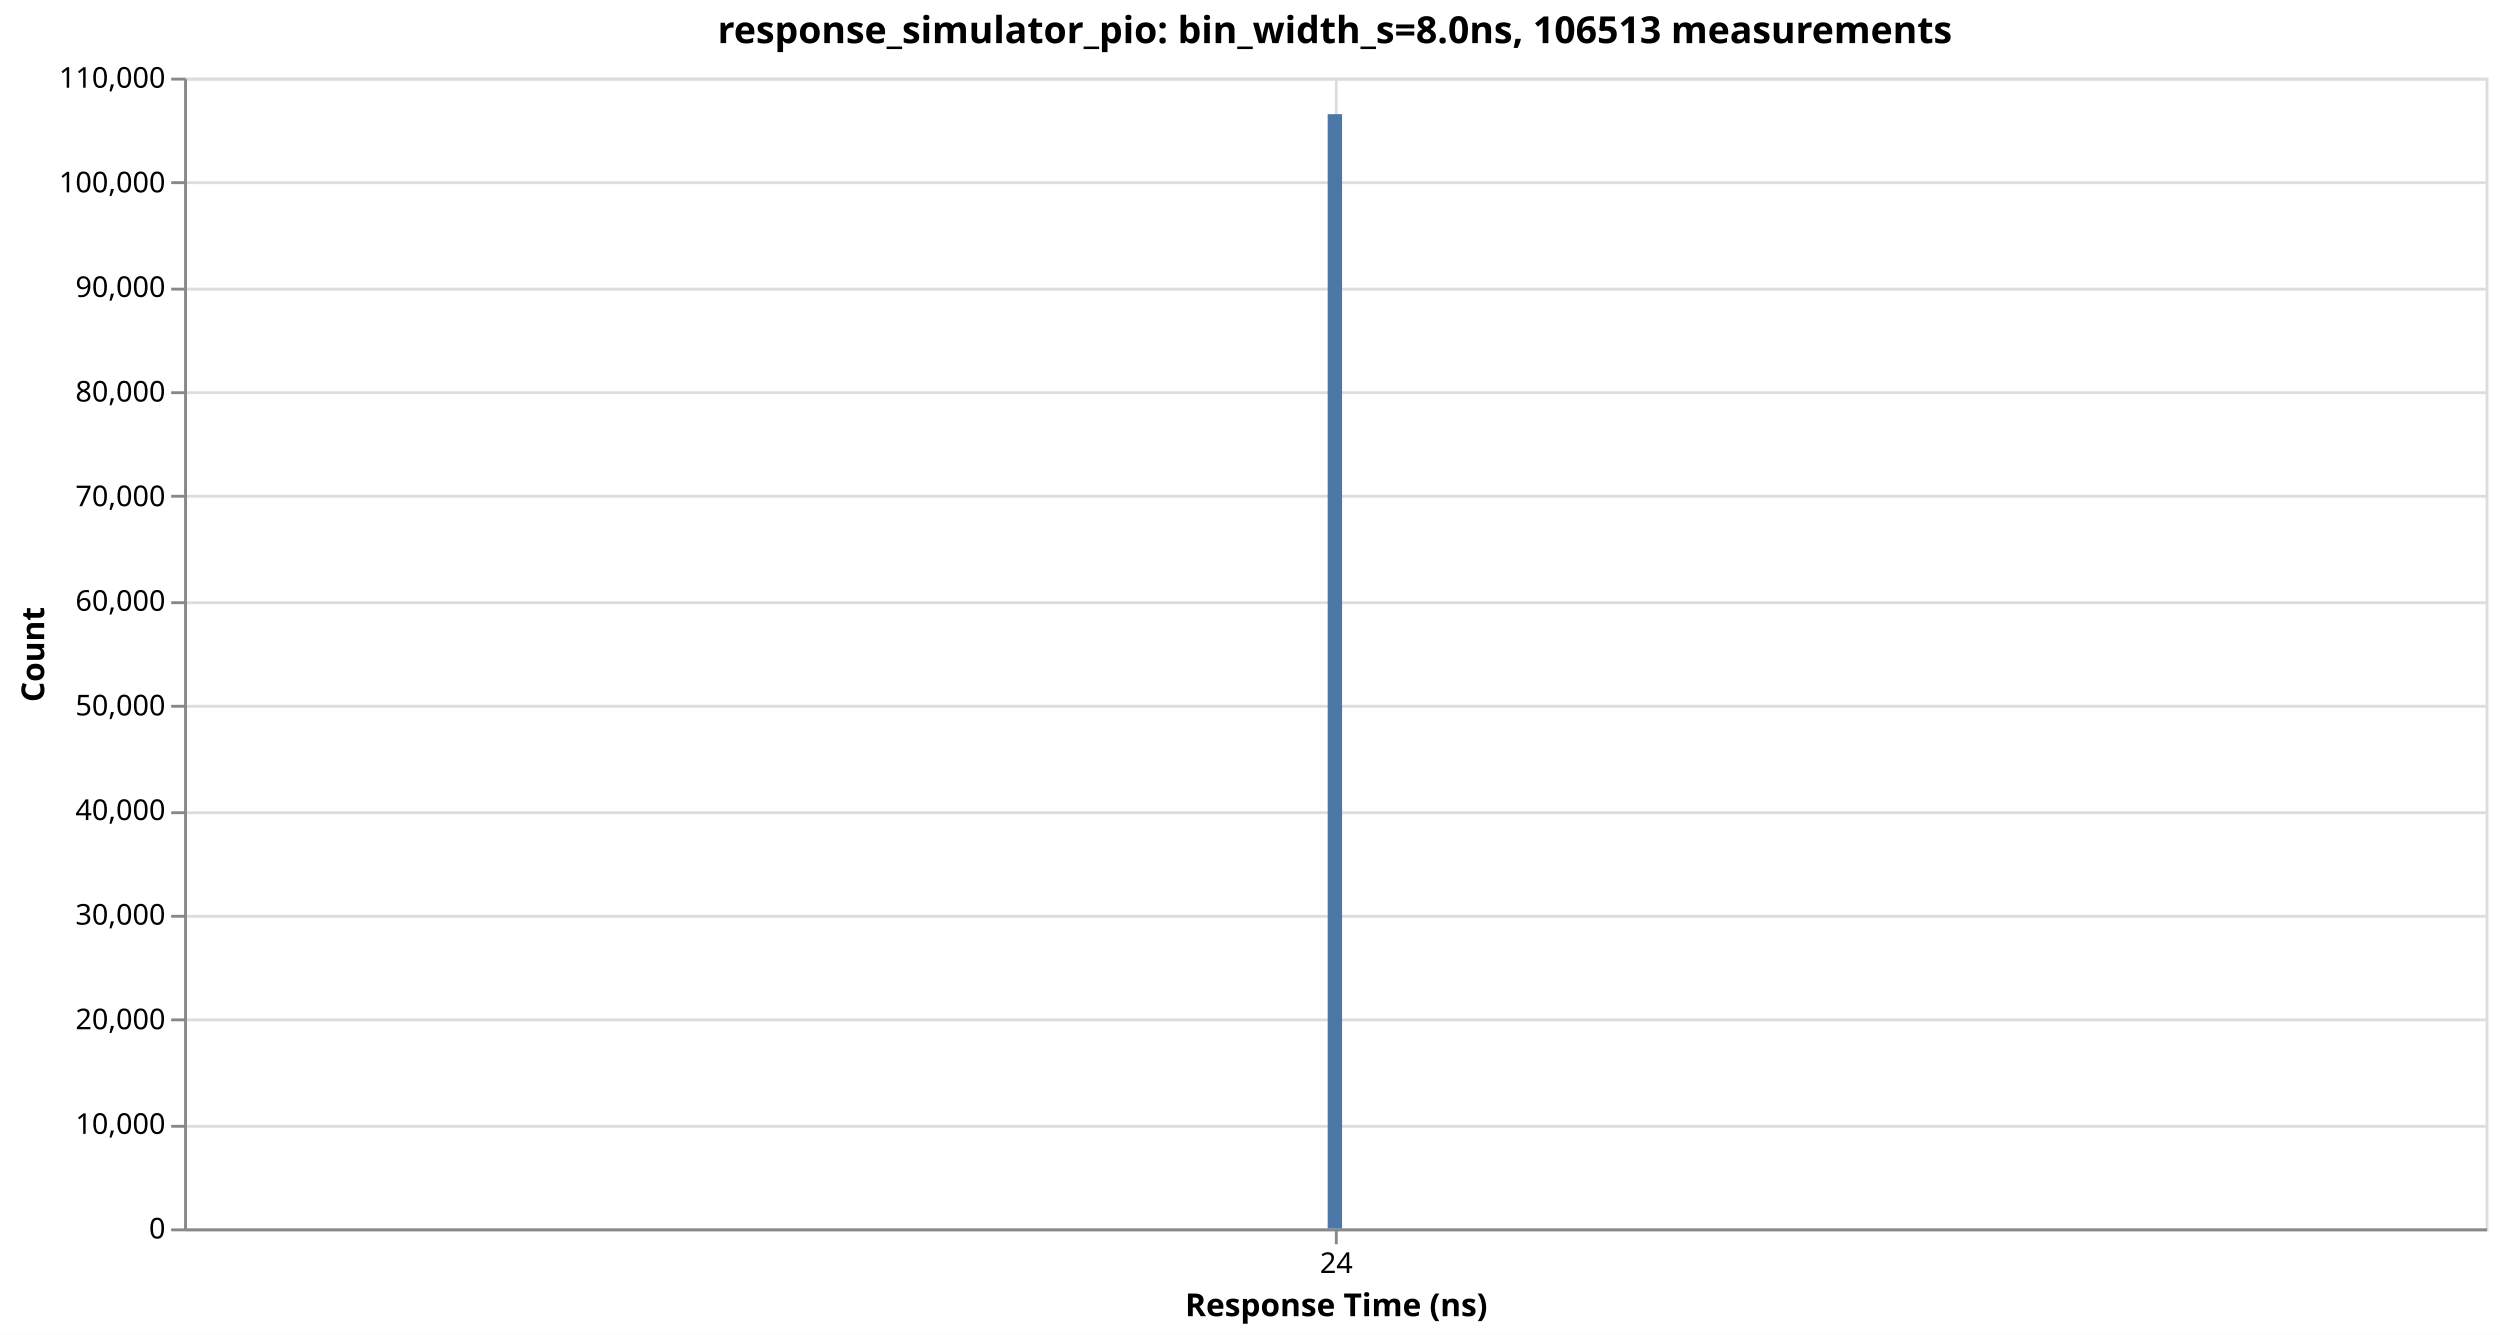
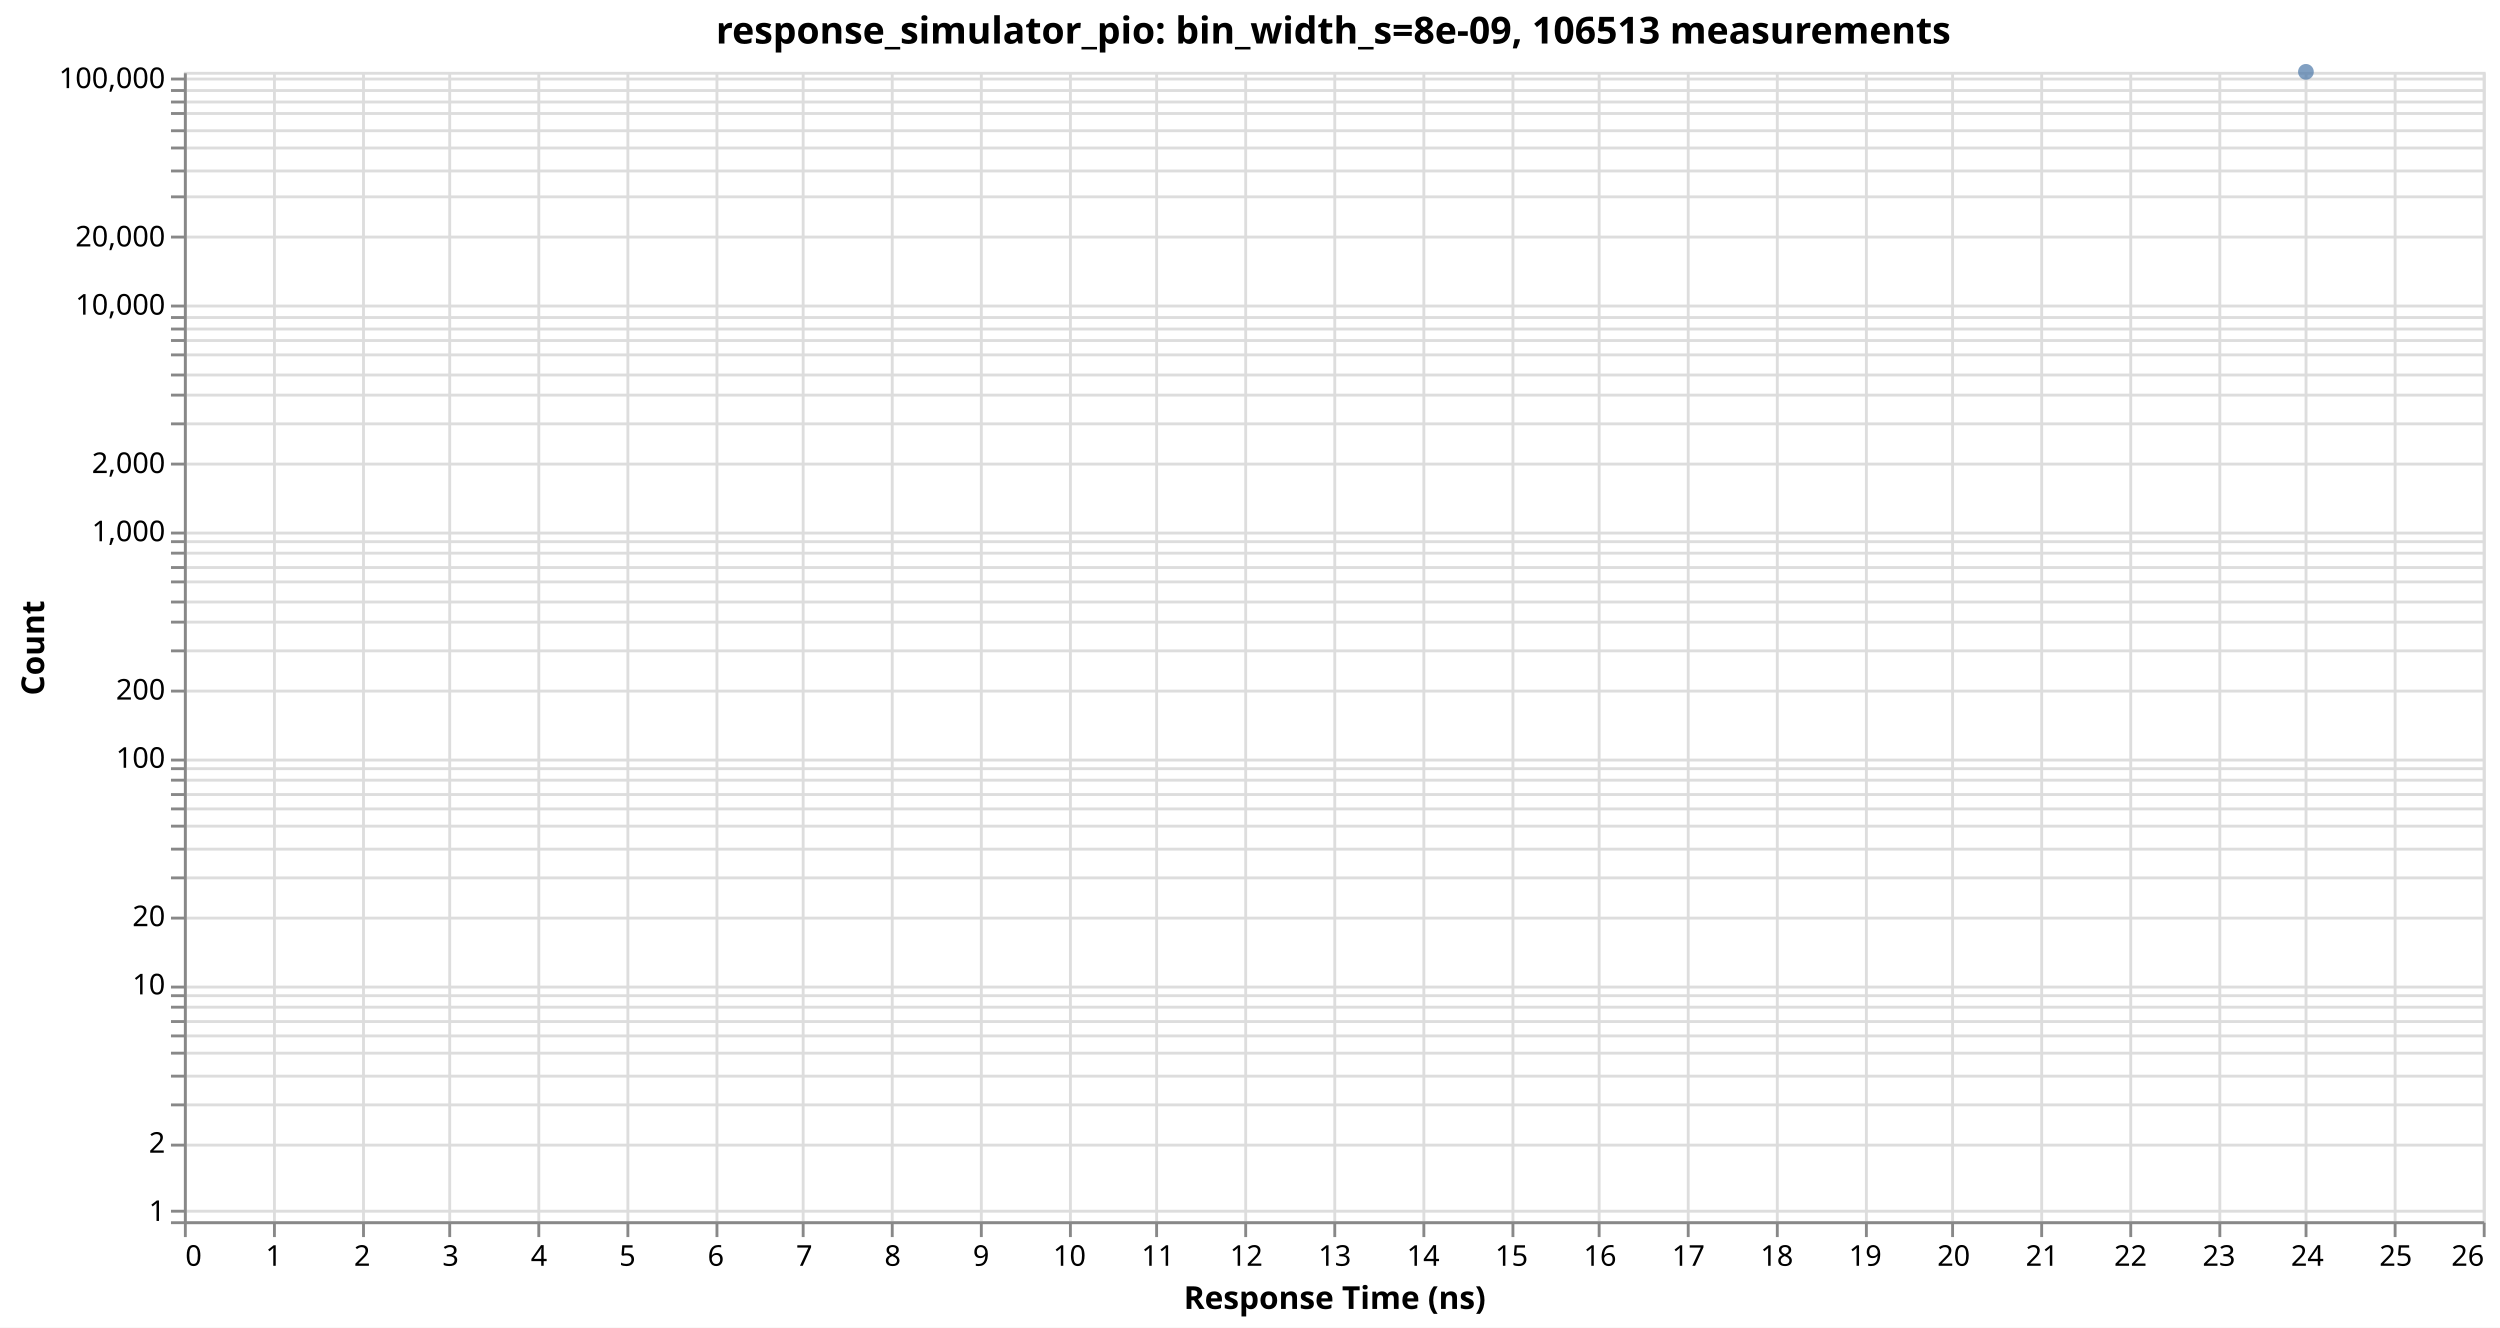
- <svg xmlns="http://www.w3.org/2000/svg" version="1.1" class="marks" width="869" height="464" viewBox="0 0 869 464">
-   <rect width="869" height="464" fill="white" />
-   <g fill="none" stroke-miterlimit="10" transform="translate(64,27)">
+ <svg xmlns="http://www.w3.org/2000/svg" version="1.1" class="marks" width="870" height="462" viewBox="0 0 870 462">
+   <rect width="870" height="462" fill="white" />
+   <g fill="none" stroke-miterlimit="10" transform="translate(64,25)">
    <g class="mark-group role-frame root" role="graphics-object" aria-roledescription="group mark container">
      <g transform="translate(0,0)">
        <path class="background" aria-hidden="true" d="M0.5,0.5h800v400h-800Z" stroke="#ddd" />
        <g>
          <g class="mark-group role-axis" aria-hidden="true">
            <g transform="translate(0.5,400.5)">
              <path class="background" aria-hidden="true" d="M0,0h0v0h0Z" pointer-events="none" />
              <g>
                <g class="mark-rule role-axis-grid" pointer-events="none">
+                   <line transform="translate(0,-400)" x2="0" y2="400" stroke="#ddd" stroke-width="1" opacity="1" />
+                   <line transform="translate(31,-400)" x2="0" y2="400" stroke="#ddd" stroke-width="1" opacity="1" />
+                   <line transform="translate(62,-400)" x2="0" y2="400" stroke="#ddd" stroke-width="1" opacity="1" />
+                   <line transform="translate(92,-400)" x2="0" y2="400" stroke="#ddd" stroke-width="1" opacity="1" />
+                   <line transform="translate(123,-400)" x2="0" y2="400" stroke="#ddd" stroke-width="1" opacity="1" />
+                   <line transform="translate(154,-400)" x2="0" y2="400" stroke="#ddd" stroke-width="1" opacity="1" />
+                   <line transform="translate(185,-400)" x2="0" y2="400" stroke="#ddd" stroke-width="1" opacity="1" />
+                   <line transform="translate(215,-400)" x2="0" y2="400" stroke="#ddd" stroke-width="1" opacity="1" />
+                   <line transform="translate(246,-400)" x2="0" y2="400" stroke="#ddd" stroke-width="1" opacity="1" />
+                   <line transform="translate(277,-400)" x2="0" y2="400" stroke="#ddd" stroke-width="1" opacity="1" />
+                   <line transform="translate(308,-400)" x2="0" y2="400" stroke="#ddd" stroke-width="1" opacity="1" />
+                   <line transform="translate(338,-400)" x2="0" y2="400" stroke="#ddd" stroke-width="1" opacity="1" />
+                   <line transform="translate(369,-400)" x2="0" y2="400" stroke="#ddd" stroke-width="1" opacity="1" />
                  <line transform="translate(400,-400)" x2="0" y2="400" stroke="#ddd" stroke-width="1" opacity="1" />
+                   <line transform="translate(431,-400)" x2="0" y2="400" stroke="#ddd" stroke-width="1" opacity="1" />
+                   <line transform="translate(462,-400)" x2="0" y2="400" stroke="#ddd" stroke-width="1" opacity="1" />
+                   <line transform="translate(492,-400)" x2="0" y2="400" stroke="#ddd" stroke-width="1" opacity="1" />
+                   <line transform="translate(523,-400)" x2="0" y2="400" stroke="#ddd" stroke-width="1" opacity="1" />
+                   <line transform="translate(554,-400)" x2="0" y2="400" stroke="#ddd" stroke-width="1" opacity="1" />
+                   <line transform="translate(585,-400)" x2="0" y2="400" stroke="#ddd" stroke-width="1" opacity="1" />
+                   <line transform="translate(615,-400)" x2="0" y2="400" stroke="#ddd" stroke-width="1" opacity="1" />
+                   <line transform="translate(646,-400)" x2="0" y2="400" stroke="#ddd" stroke-width="1" opacity="1" />
+                   <line transform="translate(677,-400)" x2="0" y2="400" stroke="#ddd" stroke-width="1" opacity="1" />
+                   <line transform="translate(708,-400)" x2="0" y2="400" stroke="#ddd" stroke-width="1" opacity="1" />
+                   <line transform="translate(738,-400)" x2="0" y2="400" stroke="#ddd" stroke-width="1" opacity="1" />
+                   <line transform="translate(769,-400)" x2="0" y2="400" stroke="#ddd" stroke-width="1" opacity="1" />
+                   <line transform="translate(800,-400)" x2="0" y2="400" stroke="#ddd" stroke-width="1" opacity="1" />
                </g>
              </g>
              <path class="foreground" aria-hidden="true" d="" pointer-events="none" display="none" />
            </g>
          </g>
          <g class="mark-group role-axis" aria-hidden="true">
            <g transform="translate(0.5,0.5)">
              <path class="background" aria-hidden="true" d="M0,0h0v0h0Z" pointer-events="none" />
              <g>
                <g class="mark-rule role-axis-grid" pointer-events="none">
                  <line transform="translate(0,400)" x2="800" y2="0" stroke="#ddd" stroke-width="1" opacity="1" />
-                   <line transform="translate(0,364)" x2="800" y2="0" stroke="#ddd" stroke-width="1" opacity="1" />
-                   <line transform="translate(0,327)" x2="800" y2="0" stroke="#ddd" stroke-width="1" opacity="1" />
-                   <line transform="translate(0,291)" x2="800" y2="0" stroke="#ddd" stroke-width="1" opacity="1" />
-                   <line transform="translate(0,255)" x2="800" y2="0" stroke="#ddd" stroke-width="1" opacity="1" />
-                   <line transform="translate(0,218)" x2="800" y2="0" stroke="#ddd" stroke-width="1" opacity="1" />
-                   <line transform="translate(0,182)" x2="800" y2="0" stroke="#ddd" stroke-width="1" opacity="1" />
-                   <line transform="translate(0,145)" x2="800" y2="0" stroke="#ddd" stroke-width="1" opacity="1" />
-                   <line transform="translate(0,109)" x2="800" y2="0" stroke="#ddd" stroke-width="1" opacity="1" />
-                   <line transform="translate(0,73)" x2="800" y2="0" stroke="#ddd" stroke-width="1" opacity="1" />
-                   <line transform="translate(0,36)" x2="800" y2="0" stroke="#ddd" stroke-width="1" opacity="1" />
-                   <line transform="translate(0,0)" x2="800" y2="0" stroke="#ddd" stroke-width="1" opacity="1" />
-                 </g>
-               </g>
-               <path class="foreground" aria-hidden="true" d="" pointer-events="none" display="none" />
-             </g>
-           </g>
-           <g class="mark-group role-axis" role="graphics-symbol" aria-roledescription="axis" aria-label="X-axis titled 'Response Time (ns)' for a linear scale with values from 24 to 24">
+                   <line transform="translate(0,396)" x2="800" y2="0" stroke="#ddd" stroke-width="1" opacity="1" />
+                   <line transform="translate(0,373)" x2="800" y2="0" stroke="#ddd" stroke-width="1" opacity="1" />
+                   <line transform="translate(0,359)" x2="800" y2="0" stroke="#ddd" stroke-width="1" opacity="1" />
+                   <line transform="translate(0,349)" x2="800" y2="0" stroke="#ddd" stroke-width="1" opacity="1" />
+                   <line transform="translate(0,341)" x2="800" y2="0" stroke="#ddd" stroke-width="1" opacity="1" />
+                   <line transform="translate(0,335)" x2="800" y2="0" stroke="#ddd" stroke-width="1" opacity="1" />
+                   <line transform="translate(0,330)" x2="800" y2="0" stroke="#ddd" stroke-width="1" opacity="1" />
+                   <line transform="translate(0,325)" x2="800" y2="0" stroke="#ddd" stroke-width="1" opacity="1" />
+                   <line transform="translate(0,321)" x2="800" y2="0" stroke="#ddd" stroke-width="1" opacity="1" />
+                   <line transform="translate(0,318)" x2="800" y2="0" stroke="#ddd" stroke-width="1" opacity="1" />
+                   <line transform="translate(0,294)" x2="800" y2="0" stroke="#ddd" stroke-width="1" opacity="1" />
+                   <line transform="translate(0,280)" x2="800" y2="0" stroke="#ddd" stroke-width="1" opacity="1" />
+                   <line transform="translate(0,270)" x2="800" y2="0" stroke="#ddd" stroke-width="1" opacity="1" />
+                   <line transform="translate(0,262)" x2="800" y2="0" stroke="#ddd" stroke-width="1" opacity="1" />
+                   <line transform="translate(0,256)" x2="800" y2="0" stroke="#ddd" stroke-width="1" opacity="1" />
+                   <line transform="translate(0,251)" x2="800" y2="0" stroke="#ddd" stroke-width="1" opacity="1" />
+                   <line transform="translate(0,246)" x2="800" y2="0" stroke="#ddd" stroke-width="1" opacity="1" />
+                   <line transform="translate(0,242)" x2="800" y2="0" stroke="#ddd" stroke-width="1" opacity="1" />
+                   <line transform="translate(0,239)" x2="800" y2="0" stroke="#ddd" stroke-width="1" opacity="1" />
+                   <line transform="translate(0,215)" x2="800" y2="0" stroke="#ddd" stroke-width="1" opacity="1" />
+                   <line transform="translate(0,201)" x2="800" y2="0" stroke="#ddd" stroke-width="1" opacity="1" />
+                   <line transform="translate(0,191)" x2="800" y2="0" stroke="#ddd" stroke-width="1" opacity="1" />
+                   <line transform="translate(0,184)" x2="800" y2="0" stroke="#ddd" stroke-width="1" opacity="1" />
+                   <line transform="translate(0,177)" x2="800" y2="0" stroke="#ddd" stroke-width="1" opacity="1" />
+                   <line transform="translate(0,172)" x2="800" y2="0" stroke="#ddd" stroke-width="1" opacity="1" />
+                   <line transform="translate(0,167)" x2="800" y2="0" stroke="#ddd" stroke-width="1" opacity="1" />
+                   <line transform="translate(0,163)" x2="800" y2="0" stroke="#ddd" stroke-width="1" opacity="1" />
+                   <line transform="translate(0,160)" x2="800" y2="0" stroke="#ddd" stroke-width="1" opacity="1" />
+                   <line transform="translate(0,136)" x2="800" y2="0" stroke="#ddd" stroke-width="1" opacity="1" />
+                   <line transform="translate(0,122)" x2="800" y2="0" stroke="#ddd" stroke-width="1" opacity="1" />
+                   <line transform="translate(0,112)" x2="800" y2="0" stroke="#ddd" stroke-width="1" opacity="1" />
+                   <line transform="translate(0,105)" x2="800" y2="0" stroke="#ddd" stroke-width="1" opacity="1" />
+                   <line transform="translate(0,98)" x2="800" y2="0" stroke="#ddd" stroke-width="1" opacity="1" />
+                   <line transform="translate(0,93)" x2="800" y2="0" stroke="#ddd" stroke-width="1" opacity="1" />
+                   <line transform="translate(0,89)" x2="800" y2="0" stroke="#ddd" stroke-width="1" opacity="1" />
+                   <line transform="translate(0,85)" x2="800" y2="0" stroke="#ddd" stroke-width="1" opacity="1" />
+                   <line transform="translate(0,81)" x2="800" y2="0" stroke="#ddd" stroke-width="1" opacity="1" />
+                   <line transform="translate(0,57)" x2="800" y2="0" stroke="#ddd" stroke-width="1" opacity="1" />
+                   <line transform="translate(0,43)" x2="800" y2="0" stroke="#ddd" stroke-width="1" opacity="1" />
+                   <line transform="translate(0,34)" x2="800" y2="0" stroke="#ddd" stroke-width="1" opacity="1" />
+                   <line transform="translate(0,26)" x2="800" y2="0" stroke="#ddd" stroke-width="1" opacity="1" />
+                   <line transform="translate(0,20)" x2="800" y2="0" stroke="#ddd" stroke-width="1" opacity="1" />
+                   <line transform="translate(0,14)" x2="800" y2="0" stroke="#ddd" stroke-width="1" opacity="1" />
+                   <line transform="translate(0,10)" x2="800" y2="0" stroke="#ddd" stroke-width="1" opacity="1" />
+                   <line transform="translate(0,6)" x2="800" y2="0" stroke="#ddd" stroke-width="1" opacity="1" />
+                   <line transform="translate(0,2)" x2="800" y2="0" stroke="#ddd" stroke-width="1" opacity="1" />
+                 </g>
+               </g>
+               <path class="foreground" aria-hidden="true" d="" pointer-events="none" display="none" />
+             </g>
+           </g>
+           <g class="mark-group role-axis" role="graphics-symbol" aria-roledescription="axis" aria-label="X-axis titled 'Response Time (ns)' for a linear scale with values from 0 to 26">
            <g transform="translate(0.5,400.5)">
              <path class="background" aria-hidden="true" d="M0,0h0v0h0Z" pointer-events="none" />
              <g>
                <g class="mark-rule role-axis-tick" pointer-events="none">
+                   <line transform="translate(0,0)" x2="0" y2="5" stroke="#888" stroke-width="1" opacity="1" />
+                   <line transform="translate(31,0)" x2="0" y2="5" stroke="#888" stroke-width="1" opacity="1" />
+                   <line transform="translate(62,0)" x2="0" y2="5" stroke="#888" stroke-width="1" opacity="1" />
+                   <line transform="translate(92,0)" x2="0" y2="5" stroke="#888" stroke-width="1" opacity="1" />
+                   <line transform="translate(123,0)" x2="0" y2="5" stroke="#888" stroke-width="1" opacity="1" />
+                   <line transform="translate(154,0)" x2="0" y2="5" stroke="#888" stroke-width="1" opacity="1" />
+                   <line transform="translate(185,0)" x2="0" y2="5" stroke="#888" stroke-width="1" opacity="1" />
+                   <line transform="translate(215,0)" x2="0" y2="5" stroke="#888" stroke-width="1" opacity="1" />
+                   <line transform="translate(246,0)" x2="0" y2="5" stroke="#888" stroke-width="1" opacity="1" />
+                   <line transform="translate(277,0)" x2="0" y2="5" stroke="#888" stroke-width="1" opacity="1" />
+                   <line transform="translate(308,0)" x2="0" y2="5" stroke="#888" stroke-width="1" opacity="1" />
+                   <line transform="translate(338,0)" x2="0" y2="5" stroke="#888" stroke-width="1" opacity="1" />
+                   <line transform="translate(369,0)" x2="0" y2="5" stroke="#888" stroke-width="1" opacity="1" />
                  <line transform="translate(400,0)" x2="0" y2="5" stroke="#888" stroke-width="1" opacity="1" />
+                   <line transform="translate(431,0)" x2="0" y2="5" stroke="#888" stroke-width="1" opacity="1" />
+                   <line transform="translate(462,0)" x2="0" y2="5" stroke="#888" stroke-width="1" opacity="1" />
+                   <line transform="translate(492,0)" x2="0" y2="5" stroke="#888" stroke-width="1" opacity="1" />
+                   <line transform="translate(523,0)" x2="0" y2="5" stroke="#888" stroke-width="1" opacity="1" />
+                   <line transform="translate(554,0)" x2="0" y2="5" stroke="#888" stroke-width="1" opacity="1" />
+                   <line transform="translate(585,0)" x2="0" y2="5" stroke="#888" stroke-width="1" opacity="1" />
+                   <line transform="translate(615,0)" x2="0" y2="5" stroke="#888" stroke-width="1" opacity="1" />
+                   <line transform="translate(646,0)" x2="0" y2="5" stroke="#888" stroke-width="1" opacity="1" />
+                   <line transform="translate(677,0)" x2="0" y2="5" stroke="#888" stroke-width="1" opacity="1" />
+                   <line transform="translate(708,0)" x2="0" y2="5" stroke="#888" stroke-width="1" opacity="1" />
+                   <line transform="translate(738,0)" x2="0" y2="5" stroke="#888" stroke-width="1" opacity="1" />
+                   <line transform="translate(769,0)" x2="0" y2="5" stroke="#888" stroke-width="1" opacity="1" />
+                   <line transform="translate(800,0)" x2="0" y2="5" stroke="#888" stroke-width="1" opacity="1" />
                </g>
                <g class="mark-text role-axis-label" pointer-events="none">
-                   <text text-anchor="middle" transform="translate(400,15)" font-family="sans-serif" font-size="10px" fill="#000" opacity="1">24</text>
+                   <text text-anchor="start" transform="translate(0,15)" font-family="sans-serif" font-size="10px" fill="#000" opacity="1">0</text>
+                   <text text-anchor="middle" transform="translate(30.76923,15)" font-family="sans-serif" font-size="10px" fill="#000" opacity="1">1</text>
+                   <text text-anchor="middle" transform="translate(61.53846,15)" font-family="sans-serif" font-size="10px" fill="#000" opacity="1">2</text>
+                   <text text-anchor="middle" transform="translate(92.30769,15)" font-family="sans-serif" font-size="10px" fill="#000" opacity="1">3</text>
+                   <text text-anchor="middle" transform="translate(123.0769,15)" font-family="sans-serif" font-size="10px" fill="#000" opacity="1">4</text>
+                   <text text-anchor="middle" transform="translate(153.8462,15)" font-family="sans-serif" font-size="10px" fill="#000" opacity="1">5</text>
+                   <text text-anchor="middle" transform="translate(184.6154,15)" font-family="sans-serif" font-size="10px" fill="#000" opacity="1">6</text>
+                   <text text-anchor="middle" transform="translate(215.3846,15)" font-family="sans-serif" font-size="10px" fill="#000" opacity="1">7</text>
+                   <text text-anchor="middle" transform="translate(246.1538,15)" font-family="sans-serif" font-size="10px" fill="#000" opacity="1">8</text>
+                   <text text-anchor="middle" transform="translate(276.9231,15)" font-family="sans-serif" font-size="10px" fill="#000" opacity="1">9</text>
+                   <text text-anchor="middle" transform="translate(307.6923,15)" font-family="sans-serif" font-size="10px" fill="#000" opacity="1">10</text>
+                   <text text-anchor="middle" transform="translate(338.4615,15)" font-family="sans-serif" font-size="10px" fill="#000" opacity="1">11</text>
+                   <text text-anchor="middle" transform="translate(369.2308,15)" font-family="sans-serif" font-size="10px" fill="#000" opacity="1">12</text>
+                   <text text-anchor="middle" transform="translate(400,15)" font-family="sans-serif" font-size="10px" fill="#000" opacity="1">13</text>
+                   <text text-anchor="middle" transform="translate(430.7692,15)" font-family="sans-serif" font-size="10px" fill="#000" opacity="1">14</text>
+                   <text text-anchor="middle" transform="translate(461.5385,15)" font-family="sans-serif" font-size="10px" fill="#000" opacity="1">15</text>
+                   <text text-anchor="middle" transform="translate(492.3077,15)" font-family="sans-serif" font-size="10px" fill="#000" opacity="1">16</text>
+                   <text text-anchor="middle" transform="translate(523.0769,15)" font-family="sans-serif" font-size="10px" fill="#000" opacity="1">17</text>
+                   <text text-anchor="middle" transform="translate(553.8462,15)" font-family="sans-serif" font-size="10px" fill="#000" opacity="1">18</text>
+                   <text text-anchor="middle" transform="translate(584.6154,15)" font-family="sans-serif" font-size="10px" fill="#000" opacity="1">19</text>
+                   <text text-anchor="middle" transform="translate(615.3846,15)" font-family="sans-serif" font-size="10px" fill="#000" opacity="1">20</text>
+                   <text text-anchor="middle" transform="translate(646.1538,15)" font-family="sans-serif" font-size="10px" fill="#000" opacity="1">21</text>
+                   <text text-anchor="middle" transform="translate(676.9231,15)" font-family="sans-serif" font-size="10px" fill="#000" opacity="1">22</text>
+                   <text text-anchor="middle" transform="translate(707.6923,15)" font-family="sans-serif" font-size="10px" fill="#000" opacity="1">23</text>
+                   <text text-anchor="middle" transform="translate(738.4615,15)" font-family="sans-serif" font-size="10px" fill="#000" opacity="1">24</text>
+                   <text text-anchor="middle" transform="translate(769.2308,15)" font-family="sans-serif" font-size="10px" fill="#000" opacity="1">25</text>
+                   <text text-anchor="end" transform="translate(800,15)" font-family="sans-serif" font-size="10px" fill="#000" opacity="1">26</text>
                </g>
                <g class="mark-rule role-axis-domain" pointer-events="none">
                  <line transform="translate(0,0)" x2="800" y2="0" stroke="#888" stroke-width="1" opacity="1" />
                </g>
                <g class="mark-text role-axis-title" pointer-events="none">
                  <text text-anchor="middle" transform="translate(400,30)" font-family="sans-serif" font-size="11px" font-weight="bold" fill="#000" opacity="1">Response Time (ns)</text>
                </g>
              </g>
              <path class="foreground" aria-hidden="true" d="" pointer-events="none" display="none" />
            </g>
          </g>
-           <g class="mark-group role-axis" role="graphics-symbol" aria-roledescription="axis" aria-label="Y-axis titled 'Count' for a linear scale with values from 0 to 110,000">
+           <g class="mark-group role-axis" role="graphics-symbol" aria-roledescription="axis" aria-label="Y-axis titled 'Count' for a log scale with values from 0.9 to 106,513">
            <g transform="translate(0.5,0.5)">
              <path class="background" aria-hidden="true" d="M0,0h0v0h0Z" pointer-events="none" />
              <g>
                <g class="mark-rule role-axis-tick" pointer-events="none">
                  <line transform="translate(0,400)" x2="-5" y2="0" stroke="#888" stroke-width="1" opacity="1" />
-                   <line transform="translate(0,364)" x2="-5" y2="0" stroke="#888" stroke-width="1" opacity="1" />
-                   <line transform="translate(0,327)" x2="-5" y2="0" stroke="#888" stroke-width="1" opacity="1" />
-                   <line transform="translate(0,291)" x2="-5" y2="0" stroke="#888" stroke-width="1" opacity="1" />
-                   <line transform="translate(0,255)" x2="-5" y2="0" stroke="#888" stroke-width="1" opacity="1" />
-                   <line transform="translate(0,218)" x2="-5" y2="0" stroke="#888" stroke-width="1" opacity="1" />
-                   <line transform="translate(0,182)" x2="-5" y2="0" stroke="#888" stroke-width="1" opacity="1" />
-                   <line transform="translate(0,145)" x2="-5" y2="0" stroke="#888" stroke-width="1" opacity="1" />
-                   <line transform="translate(0,109)" x2="-5" y2="0" stroke="#888" stroke-width="1" opacity="1" />
-                   <line transform="translate(0,73)" x2="-5" y2="0" stroke="#888" stroke-width="1" opacity="1" />
-                   <line transform="translate(0,36)" x2="-5" y2="0" stroke="#888" stroke-width="1" opacity="1" />
-                   <line transform="translate(0,0)" x2="-5" y2="0" stroke="#888" stroke-width="1" opacity="1" />
+                   <line transform="translate(0,396)" x2="-5" y2="0" stroke="#888" stroke-width="1" opacity="1" />
+                   <line transform="translate(0,373)" x2="-5" y2="0" stroke="#888" stroke-width="1" opacity="1" />
+                   <line transform="translate(0,359)" x2="-5" y2="0" stroke="#888" stroke-width="1" opacity="1" />
+                   <line transform="translate(0,349)" x2="-5" y2="0" stroke="#888" stroke-width="1" opacity="1" />
+                   <line transform="translate(0,341)" x2="-5" y2="0" stroke="#888" stroke-width="1" opacity="1" />
+                   <line transform="translate(0,335)" x2="-5" y2="0" stroke="#888" stroke-width="1" opacity="1" />
+                   <line transform="translate(0,330)" x2="-5" y2="0" stroke="#888" stroke-width="1" opacity="1" />
+                   <line transform="translate(0,325)" x2="-5" y2="0" stroke="#888" stroke-width="1" opacity="1" />
+                   <line transform="translate(0,321)" x2="-5" y2="0" stroke="#888" stroke-width="1" opacity="1" />
+                   <line transform="translate(0,318)" x2="-5" y2="0" stroke="#888" stroke-width="1" opacity="1" />
+                   <line transform="translate(0,294)" x2="-5" y2="0" stroke="#888" stroke-width="1" opacity="1" />
+                   <line transform="translate(0,280)" x2="-5" y2="0" stroke="#888" stroke-width="1" opacity="1" />
+                   <line transform="translate(0,270)" x2="-5" y2="0" stroke="#888" stroke-width="1" opacity="1" />
+                   <line transform="translate(0,262)" x2="-5" y2="0" stroke="#888" stroke-width="1" opacity="1" />
+                   <line transform="translate(0,256)" x2="-5" y2="0" stroke="#888" stroke-width="1" opacity="1" />
+                   <line transform="translate(0,251)" x2="-5" y2="0" stroke="#888" stroke-width="1" opacity="1" />
+                   <line transform="translate(0,246)" x2="-5" y2="0" stroke="#888" stroke-width="1" opacity="1" />
+                   <line transform="translate(0,242)" x2="-5" y2="0" stroke="#888" stroke-width="1" opacity="1" />
+                   <line transform="translate(0,239)" x2="-5" y2="0" stroke="#888" stroke-width="1" opacity="1" />
+                   <line transform="translate(0,215)" x2="-5" y2="0" stroke="#888" stroke-width="1" opacity="1" />
+                   <line transform="translate(0,201)" x2="-5" y2="0" stroke="#888" stroke-width="1" opacity="1" />
+                   <line transform="translate(0,191)" x2="-5" y2="0" stroke="#888" stroke-width="1" opacity="1" />
+                   <line transform="translate(0,184)" x2="-5" y2="0" stroke="#888" stroke-width="1" opacity="1" />
+                   <line transform="translate(0,177)" x2="-5" y2="0" stroke="#888" stroke-width="1" opacity="1" />
+                   <line transform="translate(0,172)" x2="-5" y2="0" stroke="#888" stroke-width="1" opacity="1" />
+                   <line transform="translate(0,167)" x2="-5" y2="0" stroke="#888" stroke-width="1" opacity="1" />
+                   <line transform="translate(0,163)" x2="-5" y2="0" stroke="#888" stroke-width="1" opacity="1" />
+                   <line transform="translate(0,160)" x2="-5" y2="0" stroke="#888" stroke-width="1" opacity="1" />
+                   <line transform="translate(0,136)" x2="-5" y2="0" stroke="#888" stroke-width="1" opacity="1" />
+                   <line transform="translate(0,122)" x2="-5" y2="0" stroke="#888" stroke-width="1" opacity="1" />
+                   <line transform="translate(0,112)" x2="-5" y2="0" stroke="#888" stroke-width="1" opacity="1" />
+                   <line transform="translate(0,105)" x2="-5" y2="0" stroke="#888" stroke-width="1" opacity="1" />
+                   <line transform="translate(0,98)" x2="-5" y2="0" stroke="#888" stroke-width="1" opacity="1" />
+                   <line transform="translate(0,93)" x2="-5" y2="0" stroke="#888" stroke-width="1" opacity="1" />
+                   <line transform="translate(0,89)" x2="-5" y2="0" stroke="#888" stroke-width="1" opacity="1" />
+                   <line transform="translate(0,85)" x2="-5" y2="0" stroke="#888" stroke-width="1" opacity="1" />
+                   <line transform="translate(0,81)" x2="-5" y2="0" stroke="#888" stroke-width="1" opacity="1" />
+                   <line transform="translate(0,57)" x2="-5" y2="0" stroke="#888" stroke-width="1" opacity="1" />
+                   <line transform="translate(0,43)" x2="-5" y2="0" stroke="#888" stroke-width="1" opacity="1" />
+                   <line transform="translate(0,34)" x2="-5" y2="0" stroke="#888" stroke-width="1" opacity="1" />
+                   <line transform="translate(0,26)" x2="-5" y2="0" stroke="#888" stroke-width="1" opacity="1" />
+                   <line transform="translate(0,20)" x2="-5" y2="0" stroke="#888" stroke-width="1" opacity="1" />
+                   <line transform="translate(0,14)" x2="-5" y2="0" stroke="#888" stroke-width="1" opacity="1" />
+                   <line transform="translate(0,10)" x2="-5" y2="0" stroke="#888" stroke-width="1" opacity="1" />
+                   <line transform="translate(0,6)" x2="-5" y2="0" stroke="#888" stroke-width="1" opacity="1" />
+                   <line transform="translate(0,2)" x2="-5" y2="0" stroke="#888" stroke-width="1" opacity="1" />
                </g>
                <g class="mark-text role-axis-label" pointer-events="none">
-                   <text text-anchor="end" transform="translate(-7,403)" font-family="sans-serif" font-size="10px" fill="#000" opacity="1">0</text>
-                   <text text-anchor="end" transform="translate(-7,366.6364)" font-family="sans-serif" font-size="10px" fill="#000" opacity="1">10,000</text>
-                   <text text-anchor="end" transform="translate(-7,330.2727)" font-family="sans-serif" font-size="10px" fill="#000" opacity="1">20,000</text>
-                   <text text-anchor="end" transform="translate(-7,293.9091)" font-family="sans-serif" font-size="10px" fill="#000" opacity="1">30,000</text>
-                   <text text-anchor="end" transform="translate(-7,257.5455)" font-family="sans-serif" font-size="10px" fill="#000" opacity="1">40,000</text>
-                   <text text-anchor="end" transform="translate(-7,221.1818)" font-family="sans-serif" font-size="10px" fill="#000" opacity="1">50,000</text>
-                   <text text-anchor="end" transform="translate(-7,184.8182)" font-family="sans-serif" font-size="10px" fill="#000" opacity="1">60,000</text>
-                   <text text-anchor="end" transform="translate(-7,148.4545)" font-family="sans-serif" font-size="10px" fill="#000" opacity="1">70,000</text>
-                   <text text-anchor="end" transform="translate(-7,112.0909)" font-family="sans-serif" font-size="10px" fill="#000" opacity="1">80,000</text>
-                   <text text-anchor="end" transform="translate(-7,75.72727)" font-family="sans-serif" font-size="10px" fill="#000" opacity="1">90,000</text>
-                   <text text-anchor="end" transform="translate(-7,39.36364)" font-family="sans-serif" font-size="10px" fill="#000" opacity="1">100,000</text>
-                   <text text-anchor="end" transform="translate(-7,3)" font-family="sans-serif" font-size="10px" fill="#000" opacity="1">110,000</text>
+                   <text text-anchor="end" transform="translate(-7,403)" font-family="sans-serif" font-size="10px" fill="#000" opacity="1" />
+                   <text text-anchor="end" transform="translate(-7,399.3922)" font-family="sans-serif" font-size="10px" fill="#000" opacity="1">1</text>
+                   <text text-anchor="end" transform="translate(-7,375.6571)" font-family="sans-serif" font-size="10px" fill="#000" opacity="1">2</text>
+                   <text text-anchor="end" transform="translate(-7,361.7729)" font-family="sans-serif" font-size="10px" fill="#000" opacity="1" />
+                   <text text-anchor="end" transform="translate(-7,351.922)" font-family="sans-serif" font-size="10px" fill="#000" opacity="1" />
+                   <text text-anchor="end" transform="translate(-7,344.281)" font-family="sans-serif" font-size="10px" fill="#000" opacity="1" />
+                   <text text-anchor="end" transform="translate(-7,338.0378)" font-family="sans-serif" font-size="10px" fill="#000" opacity="1" />
+                   <text text-anchor="end" transform="translate(-7,332.7593)" font-family="sans-serif" font-size="10px" fill="#000" opacity="1" />
+                   <text text-anchor="end" transform="translate(-7,328.1869)" font-family="sans-serif" font-size="10px" fill="#000" opacity="1" />
+                   <text text-anchor="end" transform="translate(-7,324.1537)" font-family="sans-serif" font-size="10px" fill="#000" opacity="1" />
+                   <text text-anchor="end" transform="translate(-7,320.5459)" font-family="sans-serif" font-size="10px" fill="#000" opacity="1">10</text>
+                   <text text-anchor="end" transform="translate(-7,296.8108)" font-family="sans-serif" font-size="10px" fill="#000" opacity="1">20</text>
+                   <text text-anchor="end" transform="translate(-7,282.9266)" font-family="sans-serif" font-size="10px" fill="#000" opacity="1" />
+                   <text text-anchor="end" transform="translate(-7,273.0757)" font-family="sans-serif" font-size="10px" fill="#000" opacity="1" />
+                   <text text-anchor="end" transform="translate(-7,265.4347)" font-family="sans-serif" font-size="10px" fill="#000" opacity="1" />
+                   <text text-anchor="end" transform="translate(-7,259.1915)" font-family="sans-serif" font-size="10px" fill="#000" opacity="1" />
+                   <text text-anchor="end" transform="translate(-7,253.913)" font-family="sans-serif" font-size="10px" fill="#000" opacity="1" />
+                   <text text-anchor="end" transform="translate(-7,249.3406)" font-family="sans-serif" font-size="10px" fill="#000" opacity="1" />
+                   <text text-anchor="end" transform="translate(-7,245.3074)" font-family="sans-serif" font-size="10px" fill="#000" opacity="1" />
+                   <text text-anchor="end" transform="translate(-7,241.6996)" font-family="sans-serif" font-size="10px" fill="#000" opacity="1">100</text>
+                   <text text-anchor="end" transform="translate(-7,217.9644)" font-family="sans-serif" font-size="10px" fill="#000" opacity="1">200</text>
+                   <text text-anchor="end" transform="translate(-7,204.0803)" font-family="sans-serif" font-size="10px" fill="#000" opacity="1" />
+                   <text text-anchor="end" transform="translate(-7,194.2293)" font-family="sans-serif" font-size="10px" fill="#000" opacity="1" />
+                   <text text-anchor="end" transform="translate(-7,186.5883)" font-family="sans-serif" font-size="10px" fill="#000" opacity="1" />
+                   <text text-anchor="end" transform="translate(-7,180.3452)" font-family="sans-serif" font-size="10px" fill="#000" opacity="1" />
+                   <text text-anchor="end" transform="translate(-7,175.0667)" font-family="sans-serif" font-size="10px" fill="#000" opacity="1" />
+                   <text text-anchor="end" transform="translate(-7,170.4942)" font-family="sans-serif" font-size="10px" fill="#000" opacity="1" />
+                   <text text-anchor="end" transform="translate(-7,166.461)" font-family="sans-serif" font-size="10px" fill="#000" opacity="1" />
+                   <text text-anchor="end" transform="translate(-7,162.8532)" font-family="sans-serif" font-size="10px" fill="#000" opacity="1">1,000</text>
+                   <text text-anchor="end" transform="translate(-7,139.1181)" font-family="sans-serif" font-size="10px" fill="#000" opacity="1">2,000</text>
+                   <text text-anchor="end" transform="translate(-7,125.234)" font-family="sans-serif" font-size="10px" fill="#000" opacity="1" />
+                   <text text-anchor="end" transform="translate(-7,115.383)" font-family="sans-serif" font-size="10px" fill="#000" opacity="1" />
+                   <text text-anchor="end" transform="translate(-7,107.742)" font-family="sans-serif" font-size="10px" fill="#000" opacity="1" />
+                   <text text-anchor="end" transform="translate(-7,101.4989)" font-family="sans-serif" font-size="10px" fill="#000" opacity="1" />
+                   <text text-anchor="end" transform="translate(-7,96.22036)" font-family="sans-serif" font-size="10px" fill="#000" opacity="1" />
+                   <text text-anchor="end" transform="translate(-7,91.64791)" font-family="sans-serif" font-size="10px" fill="#000" opacity="1" />
+                   <text text-anchor="end" transform="translate(-7,87.61472)" font-family="sans-serif" font-size="10px" fill="#000" opacity="1" />
+                   <text text-anchor="end" transform="translate(-7,84.00691)" font-family="sans-serif" font-size="10px" fill="#000" opacity="1">10,000</text>
+                   <text text-anchor="end" transform="translate(-7,60.27181)" font-family="sans-serif" font-size="10px" fill="#000" opacity="1">20,000</text>
+                   <text text-anchor="end" transform="translate(-7,46.38766)" font-family="sans-serif" font-size="10px" fill="#000" opacity="1" />
+                   <text text-anchor="end" transform="translate(-7,36.5367)" font-family="sans-serif" font-size="10px" fill="#000" opacity="1" />
+                   <text text-anchor="end" transform="translate(-7,28.8957)" font-family="sans-serif" font-size="10px" fill="#000" opacity="1" />
+                   <text text-anchor="end" transform="translate(-7,22.65255)" font-family="sans-serif" font-size="10px" fill="#000" opacity="1" />
+                   <text text-anchor="end" transform="translate(-7,17.37404)" font-family="sans-serif" font-size="10px" fill="#000" opacity="1" />
+                   <text text-anchor="end" transform="translate(-7,12.80159)" font-family="sans-serif" font-size="10px" fill="#000" opacity="1" />
+                   <text text-anchor="end" transform="translate(-7,8.768405)" font-family="sans-serif" font-size="10px" fill="#000" opacity="1" />
+                   <text text-anchor="end" transform="translate(-7,5.160595)" font-family="sans-serif" font-size="10px" fill="#000" opacity="1">100,000</text>
                </g>
                <g class="mark-rule role-axis-domain" pointer-events="none">
                  <line transform="translate(0,400)" x2="0" y2="-400" stroke="#888" stroke-width="1" opacity="1" />
                </g>
                <g class="mark-text role-axis-title" pointer-events="none">
                  <text text-anchor="middle" transform="translate(-47.14746,200) rotate(-90) translate(0,-2)" font-family="sans-serif" font-size="11px" font-weight="bold" fill="#000" opacity="1">Count</text>
                </g>
              </g>
              <path class="foreground" aria-hidden="true" d="" pointer-events="none" display="none" />
            </g>
          </g>
-           <g class="mark-rect role-mark marks" role="graphics-object" aria-roledescription="rect mark container">
-             <path aria-label="Response Time (ns): 24; Count: 106513" role="graphics-symbol" aria-roledescription="bar" d="M397.5,12.68h5v387.32h-5Z" fill="#4c78a8" />
+           <g class="mark-symbol role-mark marks" role="graphics-object" aria-roledescription="symbol mark container">
+             <path aria-label="Response Time (ns): 24; Count: 106513" role="graphics-symbol" aria-roledescription="point" transform="translate(738.4615,0)" d="M2.739,0A2.739,2.739,0,1,1,-2.739,0A2.739,2.739,0,1,1,2.739,0" fill="#4c78a8" stroke-width="2" opacity="0.7" />
          </g>
          <g class="mark-group role-title">
-             <g transform="translate(400,-22)">
-               <path class="background" aria-hidden="true" d="M0,0h0v0h0Z" pointer-events="none" />
-               <g>
-                 <g class="mark-text role-title-text" role="graphics-symbol" aria-roledescription="title" aria-label="Title text 'response_simulator_pio: bin_width_s=8.0ns, 106513 measurements'" pointer-events="none">
-                   <text text-anchor="middle" transform="translate(0,10)" font-family="sans-serif" font-size="13px" font-weight="bold" fill="#000" opacity="1">response_simulator_pio: bin_width_s=8.0ns, 106513 measurements</text>
+             <g transform="translate(400,-19.8394)">
+               <path class="background" aria-hidden="true" d="M0,0h0v0h0Z" pointer-events="none" />
+               <g>
+                 <g class="mark-text role-title-text" role="graphics-symbol" aria-roledescription="title" aria-label="Title text 'response_simulator_pio: bin_width_s=8e-09, 106513 measurements'" pointer-events="none">
+                   <text text-anchor="middle" transform="translate(0,10)" font-family="sans-serif" font-size="13px" font-weight="bold" fill="#000" opacity="1">response_simulator_pio: bin_width_s=8e-09, 106513 measurements</text>
                </g>
              </g>
              <path class="foreground" aria-hidden="true" d="" pointer-events="none" display="none" />
            </g>
          </g>
        </g>
        <path class="foreground" aria-hidden="true" d="" display="none" />
      </g>
    </g>
  </g>
</svg>
